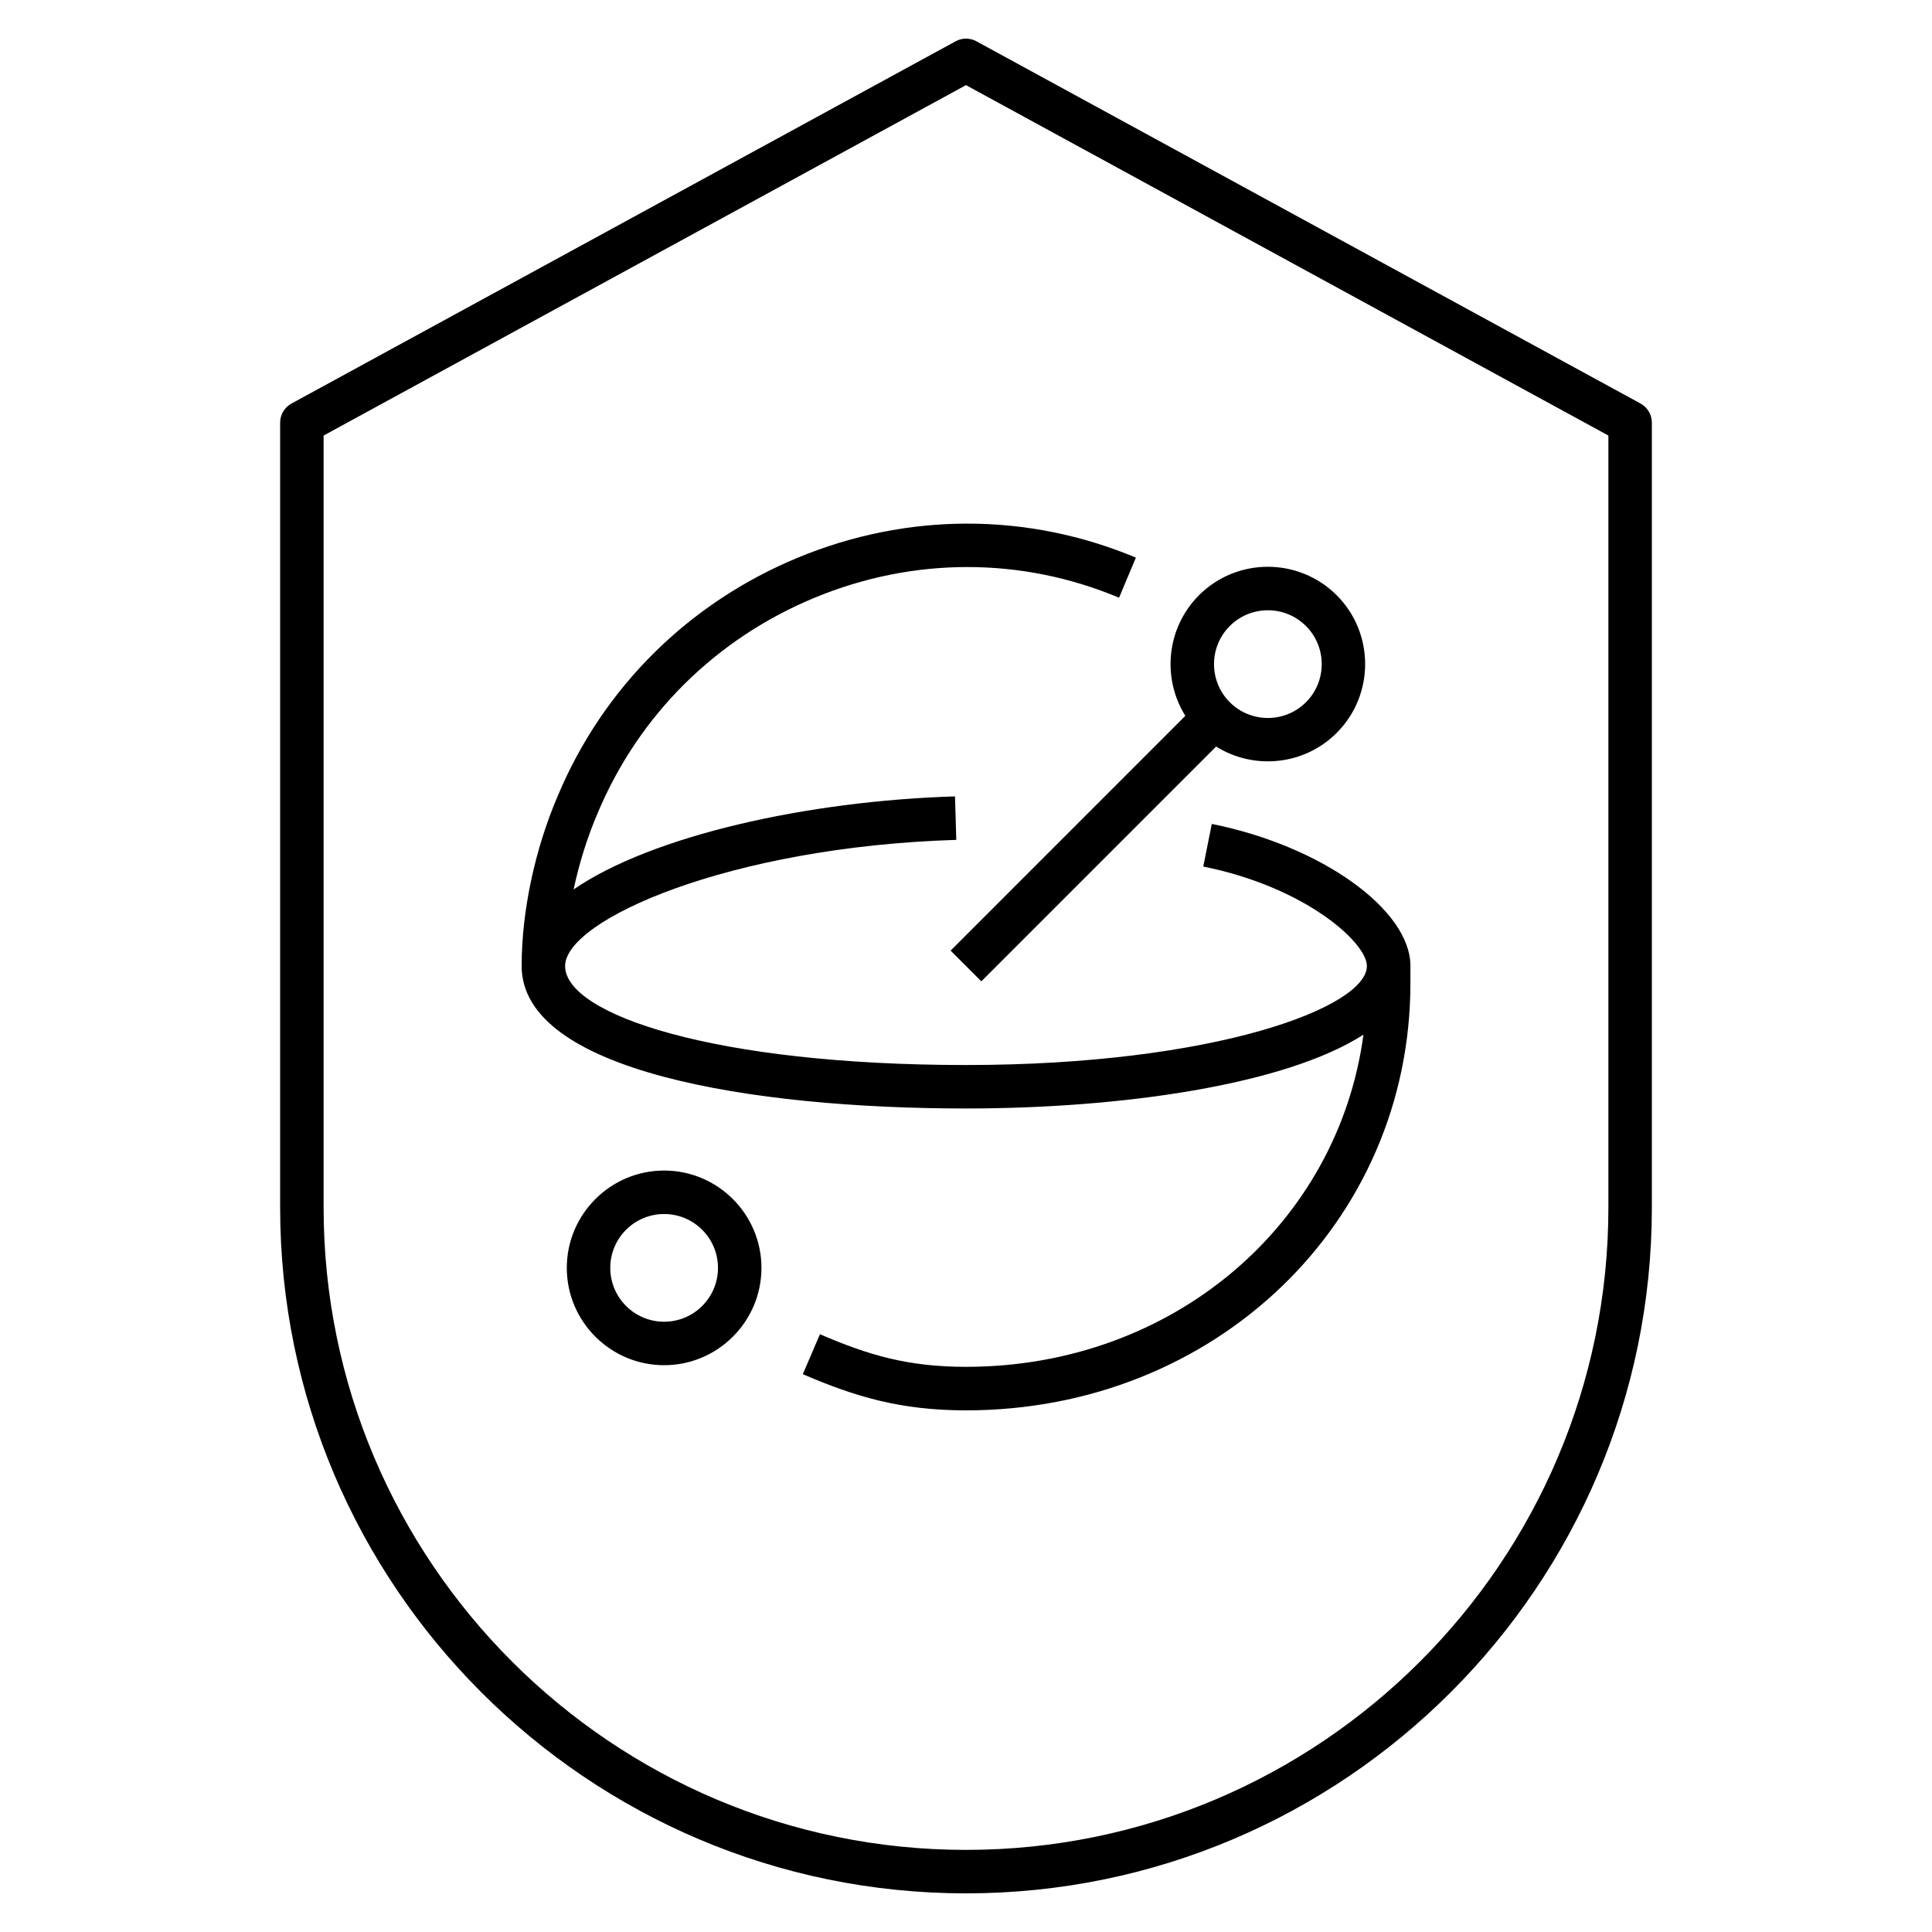
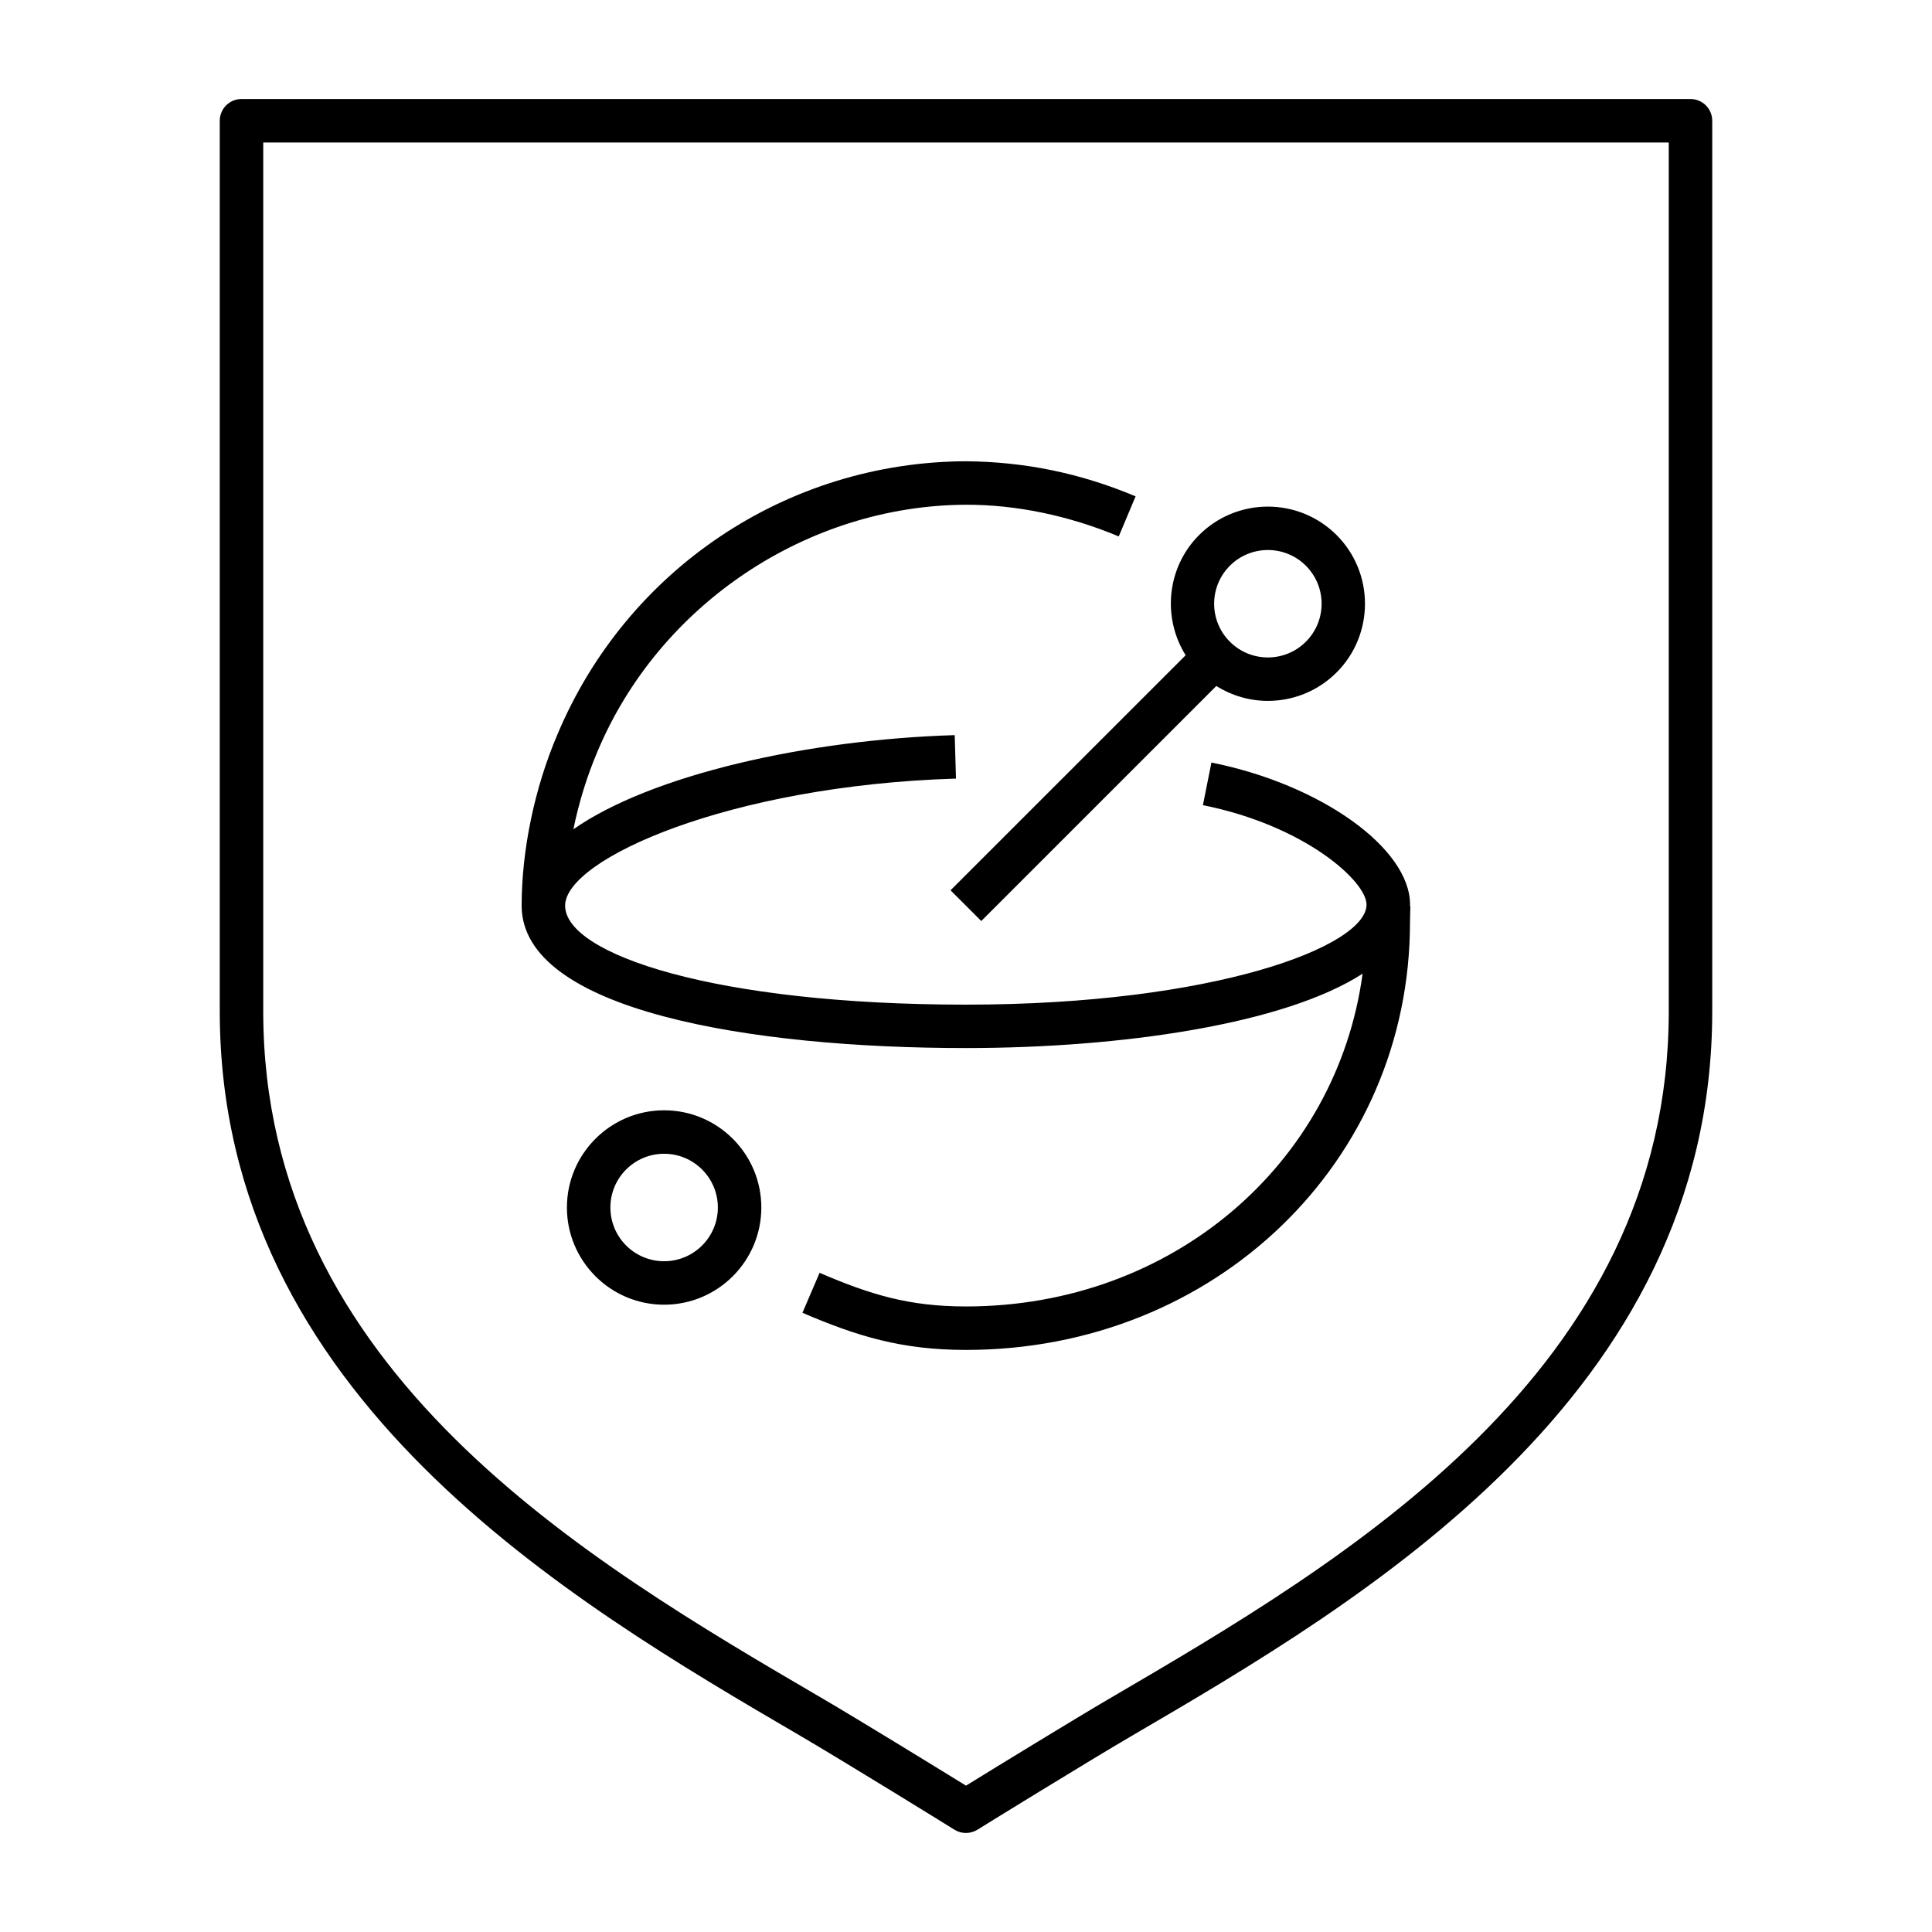
<svg xmlns="http://www.w3.org/2000/svg" version="1.1" id="Layer_1" x="0px" y="0px" viewBox="0 0 32 32" style="enable-background:new 0 0 32 32;" xml:space="preserve">
-   <path id="quantum--safe_00000011718926472603142790000003198572456150838184_" d="M16,31.36C9.736,31.36,4.64,26.264,4.64,20V7  c0-0.132,0.072-0.253,0.188-0.316l11-6c0.107-0.059,0.237-0.059,0.345,0l11,6C27.288,6.747,27.36,6.868,27.36,7v13  C27.36,26.264,22.264,31.36,16,31.36z M5.36,7.214V20c0,5.867,4.773,10.64,10.64,10.64S26.64,25.868,26.64,20V7.214L16,1.41  L5.36,7.214z M16,23.36c-1.089,0-1.841-0.229-2.703-0.599l0.284-0.662c0.797,0.343,1.449,0.54,2.419,0.54  c3.421,0,6.16-2.355,6.583-5.502C21.287,17.971,18.572,18.36,16,18.36c-3.558,0-7.36-0.62-7.36-2.36c0-0.903,0.218-1.93,0.598-2.817  c0.752-1.794,2.166-3.197,3.978-3.947c1.815-0.751,3.803-0.751,5.598,0L18.535,9.9c-1.613-0.677-3.405-0.678-5.044,0.001  c-1.635,0.677-2.91,1.942-3.59,3.562c-0.173,0.403-0.308,0.835-0.4,1.269c1.301-0.894,3.878-1.467,6.317-1.541l0.021,0.72  C12.081,14.026,9.36,15.238,9.36,16c0,0.806,2.484,1.64,6.64,1.64c4.114,0,6.64-0.955,6.64-1.64c0-0.39-1.028-1.311-2.71-1.647  l0.141-0.706c1.814,0.363,3.29,1.418,3.29,2.353v0.285C23.36,20.252,20.127,23.36,16,23.36z M11,22.612  c-0.889,0-1.612-0.724-1.612-1.612s0.723-1.612,1.612-1.612s1.612,0.724,1.612,1.612S11.889,22.612,11,22.612z M11,20.108  c-0.492,0-0.892,0.399-0.892,0.892s0.4,0.892,0.892,0.892s0.892-0.399,0.892-0.892S11.492,20.108,11,20.108z M16.254,16.254  l-0.509-0.509l3.888-3.889c-0.39-0.623-0.314-1.456,0.226-1.997c0.629-0.629,1.652-0.628,2.281,0c0.628,0.629,0.628,1.651,0,2.28  l0,0c-0.541,0.541-1.375,0.616-1.997,0.226L16.254,16.254z M21,10.108c-0.229,0-0.457,0.087-0.631,0.261  c-0.348,0.348-0.348,0.914,0,1.262s0.914,0.348,1.262,0s0.348-0.914,0-1.262C21.457,10.195,21.229,10.108,21,10.108z" />
+   <path id="quantum--safe_00000073706199763861755780000013443304744858347691_" d="M8.64,15c0-0.922,0.216-1.955,0.592-2.833  c1.148-2.738,3.805-4.516,6.767-4.527c0.964,0.008,1.883,0.192,2.81,0.581L18.53,8.885c-0.838-0.351-1.716-0.527-2.528-0.525  c-2.631,0.01-5.085,1.653-6.106,4.088c-0.173,0.405-0.308,0.844-0.399,1.287c1.297-0.904,3.872-1.484,6.316-1.559l0.021,0.72  C12.079,13.01,9.36,14.232,9.36,15c0,0.806,2.484,1.64,6.64,1.64c4.11,0,6.634-0.965,6.634-1.657c0-0.389-1.028-1.311-2.71-1.647  l0.141-0.706c1.814,0.363,3.29,1.419,3.29,2.353c0,0.008-0.003,0.016-0.004,0.024h0.009l-0.006,0.268  c0,3.969-3.23,7.084-7.354,7.084c-1.066,0-1.801-0.226-2.709-0.615l0.284-0.662c0.842,0.361,1.478,0.557,2.425,0.557  c3.415,0,6.143-2.361,6.569-5.512c-1.295,0.838-4,1.232-6.569,1.232C12.442,17.36,8.64,16.74,8.64,15z M19.638,10.853  c-0.388-0.621-0.316-1.451,0.223-1.991c0.629-0.628,1.648-0.628,2.277,0c0.627,0.627,0.627,1.649,0,2.276  c-0.314,0.314-0.727,0.471-1.139,0.471c-0.297,0-0.592-0.084-0.853-0.247l-3.893,3.893l-0.509-0.509L19.638,10.853z M20.371,10.629  c0.346,0.347,0.912,0.347,1.258,0c0.348-0.347,0.348-0.912,0-1.259C21.456,9.197,21.228,9.11,21,9.11s-0.456,0.087-0.629,0.26  C20.023,9.718,20.023,10.282,20.371,10.629z M28.36,2v14.75c0,6.381-5.79,9.766-9.621,12.005c-0.703,0.411-2.458,1.492-2.543,1.547  c-0.06,0.038-0.128,0.058-0.197,0.058c-0.067,0-0.135-0.019-0.193-0.056c-0.07-0.045-1.827-1.13-2.543-1.549  C9.431,26.515,3.64,23.13,3.64,16.75V2c0-0.199,0.161-0.36,0.36-0.36h24C28.199,1.64,28.36,1.801,28.36,2z M27.64,2.36H4.36v14.39  c0,5.967,5.355,9.098,9.266,11.384c0.588,0.344,1.88,1.137,2.374,1.442c0.5-0.309,1.805-1.108,2.376-1.442  c3.909-2.286,9.264-5.416,9.264-11.384V2.36z M12.61,20c0,0.888-0.722,1.61-1.61,1.61S9.39,20.888,9.39,20s0.722-1.61,1.61-1.61  S12.61,19.112,12.61,20z M11.89,20c0-0.491-0.399-0.89-0.89-0.89s-0.89,0.398-0.89,0.89s0.399,0.89,0.89,0.89S11.89,20.491,11.89,20  z" />
  <rect id="_Transparent_Rectangle" style="fill:none;" width="32" height="32" />
</svg>
